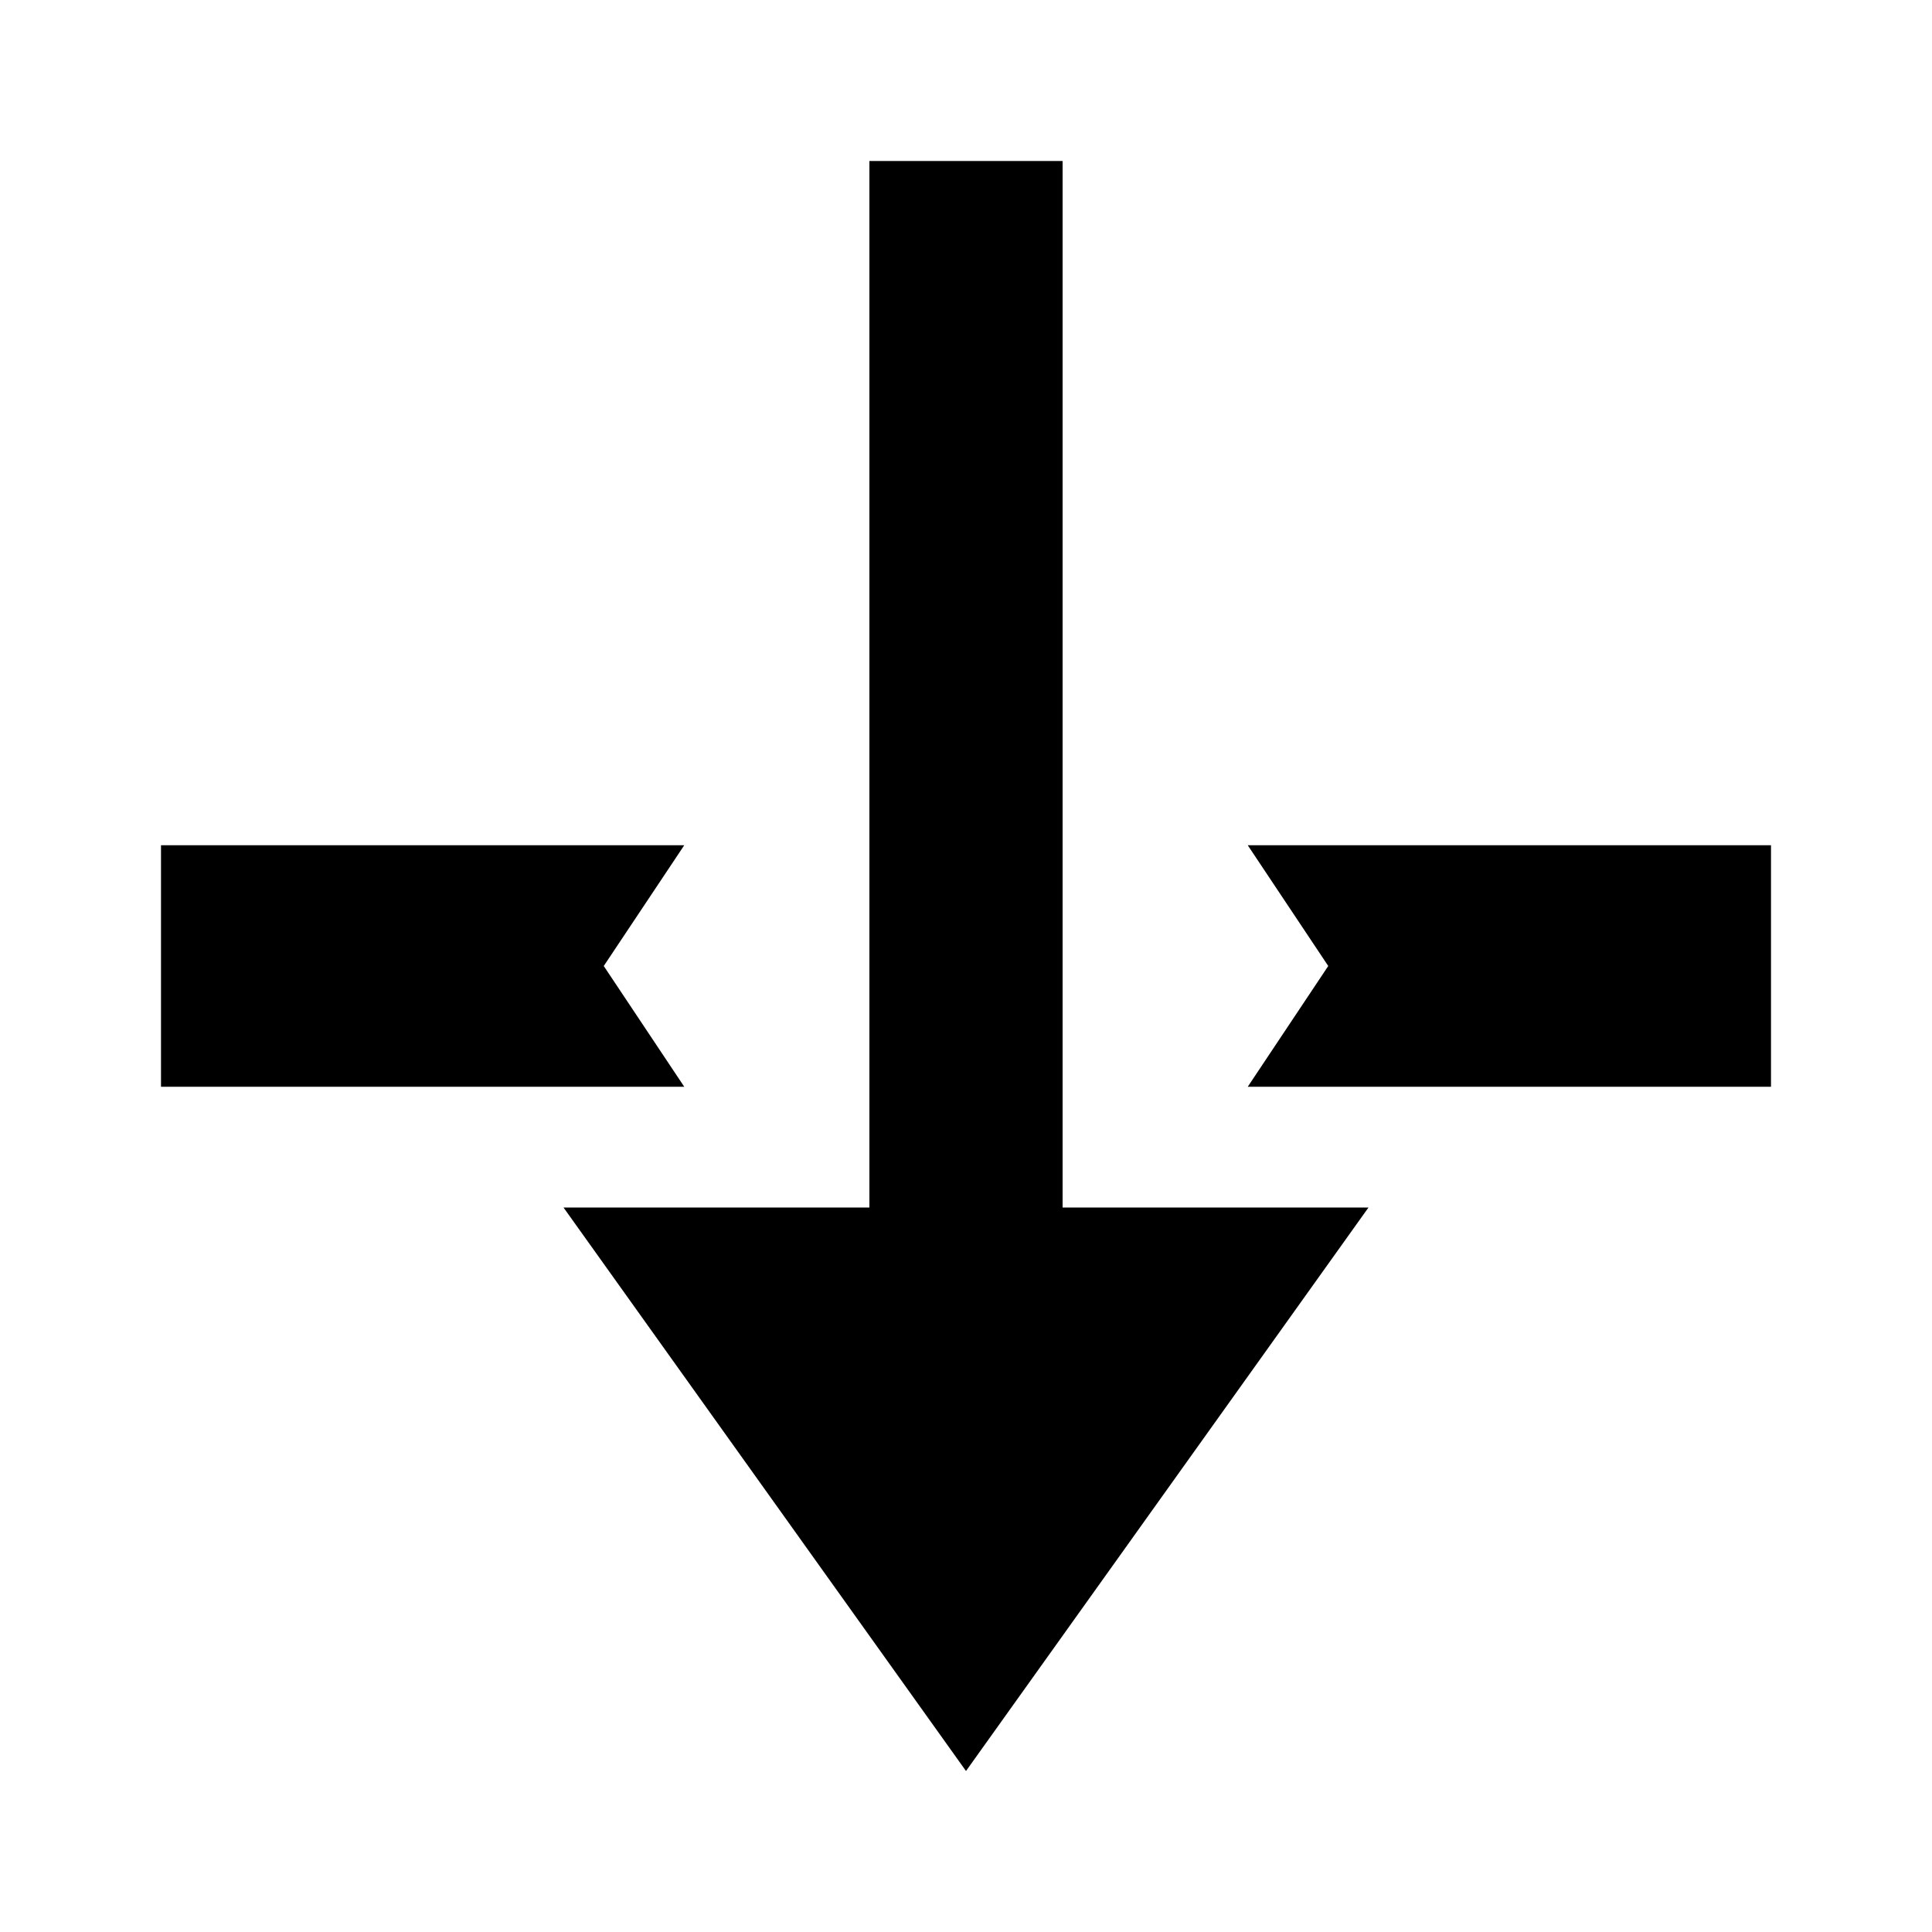
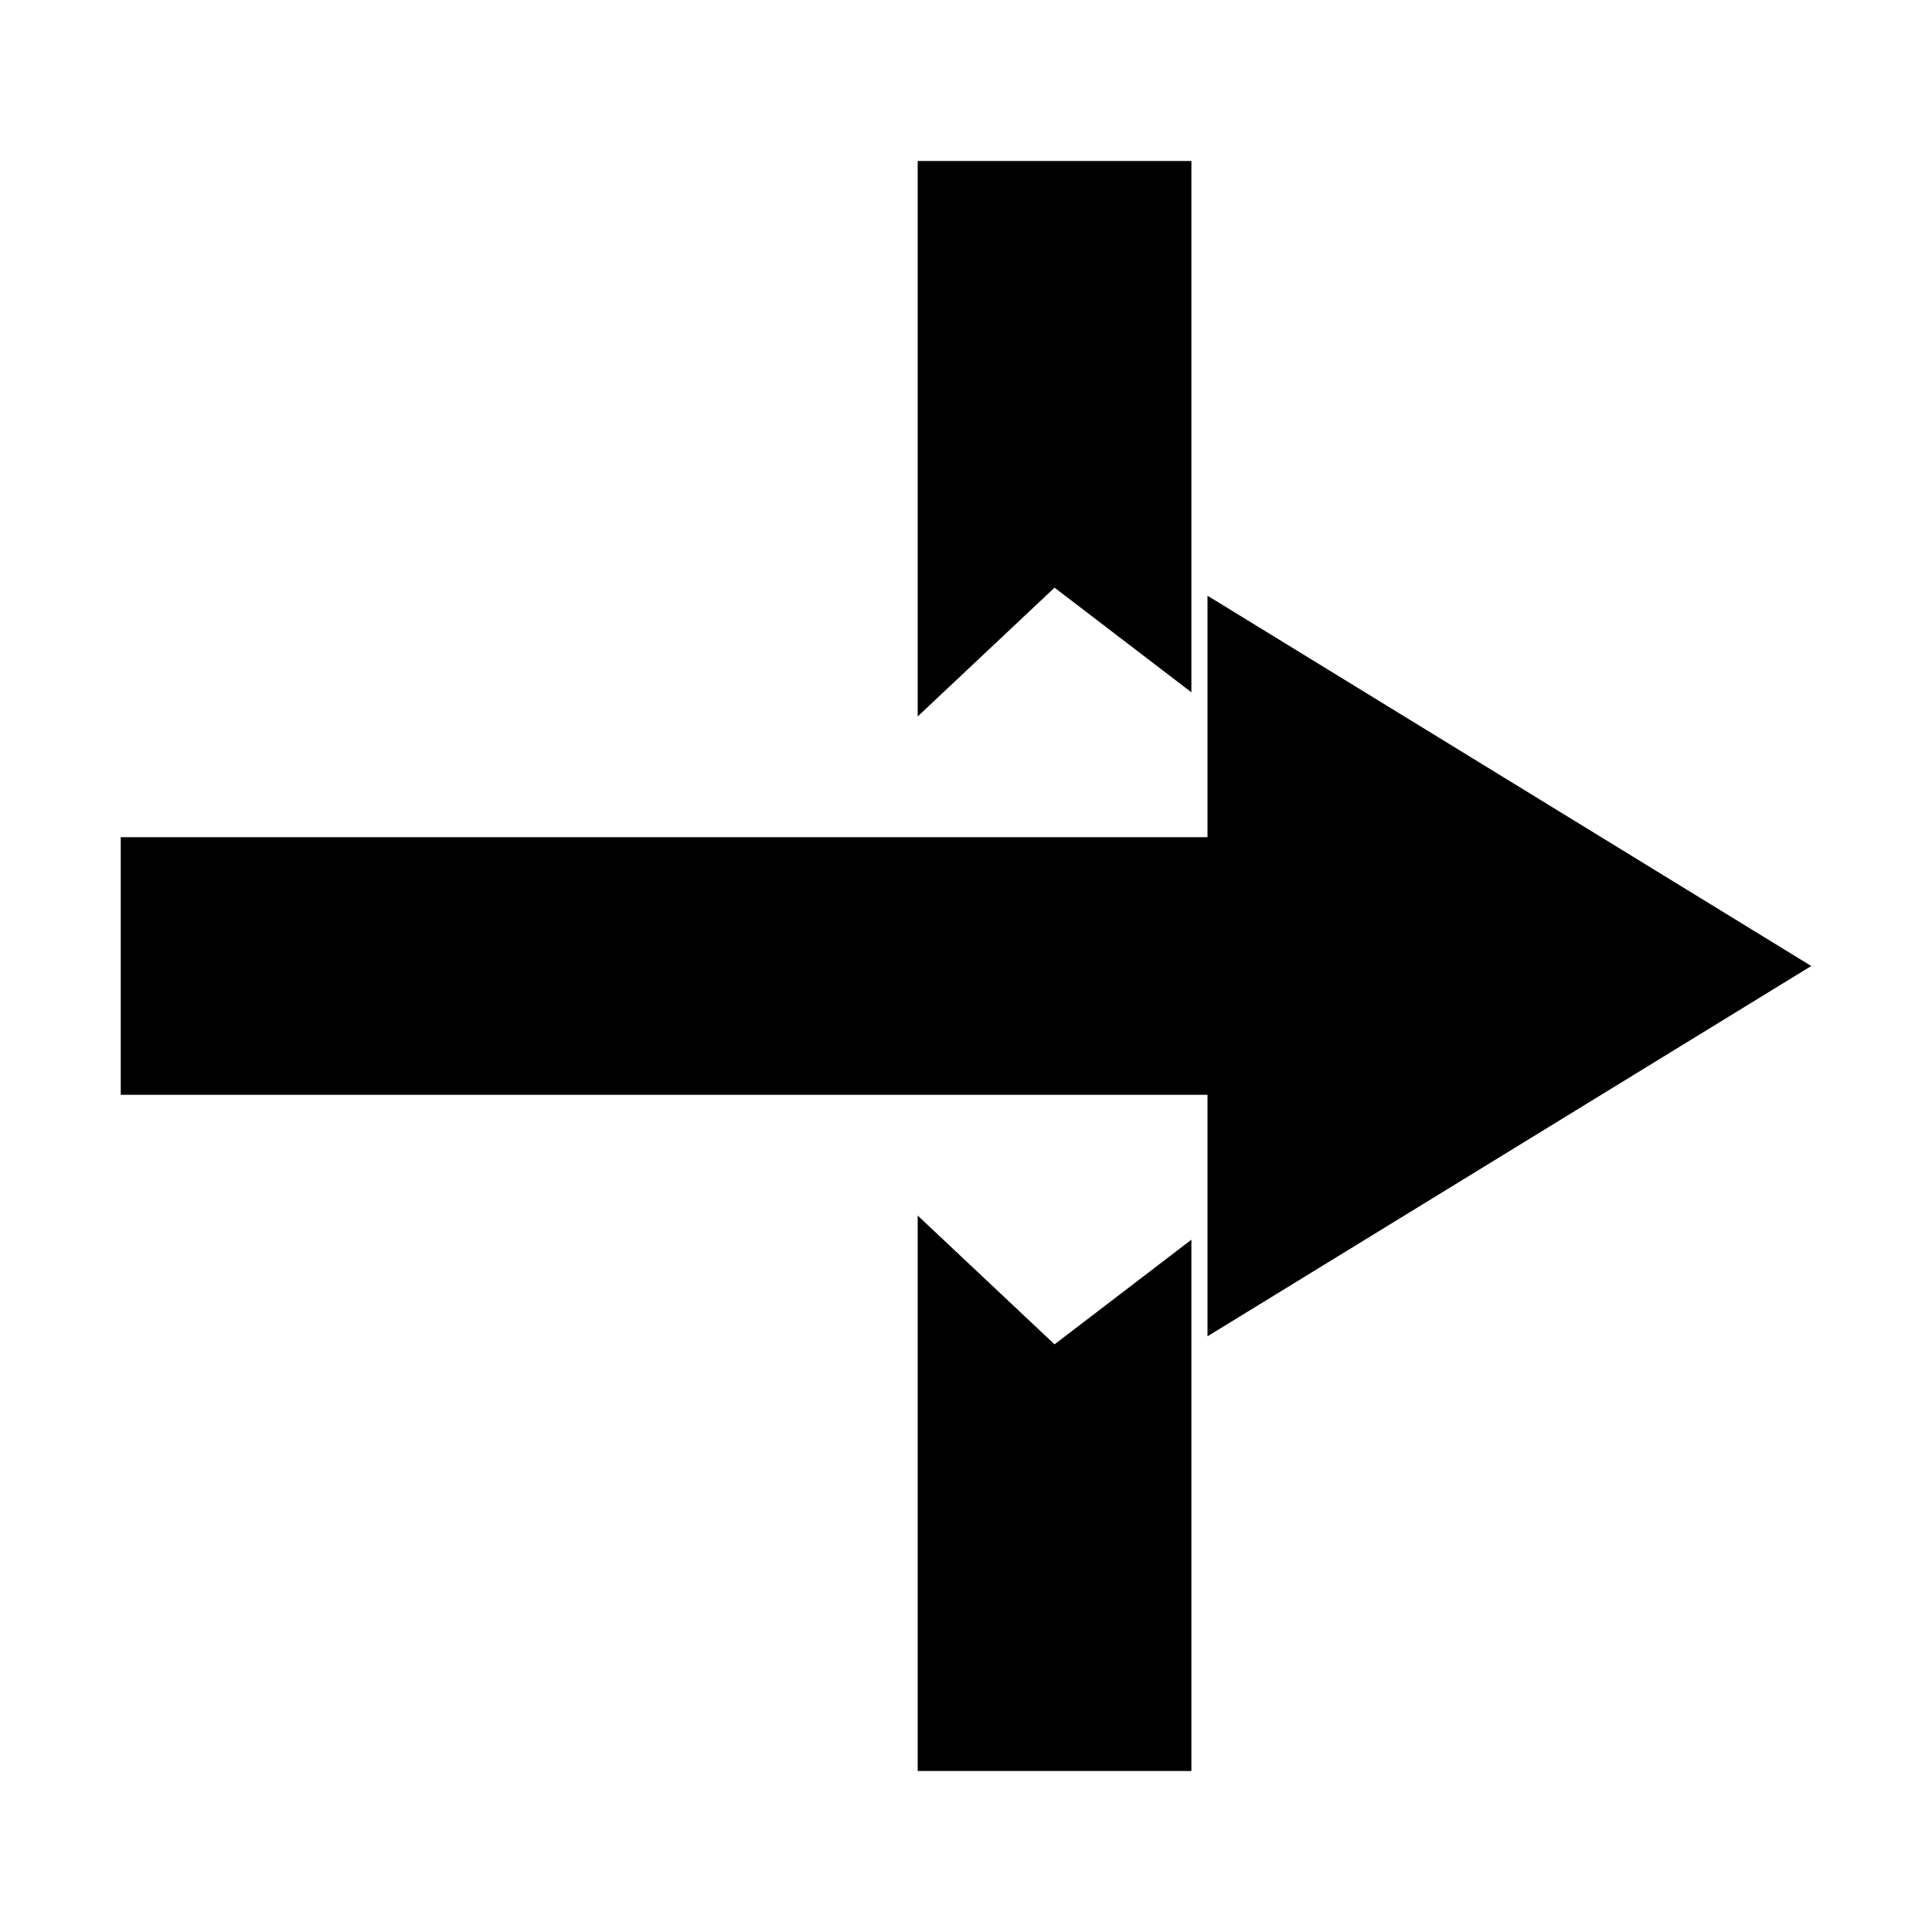
<svg xmlns="http://www.w3.org/2000/svg" viewBox="0 0 24 24" fill="currentColor">
-   <path d="M10.8 2H13.2V15H17L12 22L7 15H10.8Z M2 10.5H8.5L7.5 12L8.5 13.5H2Z M22 10.5H15.5L16.5 12L15.5 13.5H22Z" />
+   <path d="M1.5 10.4H15V7.4L22.5 12L15 16.6V13.6H1.5Z M11.4 2H14.8V8.6L13.1 7.3L11.4 8.9Z M11.4 15.1L13.1 16.7L14.8 15.4V22H11.4Z" />
</svg>
